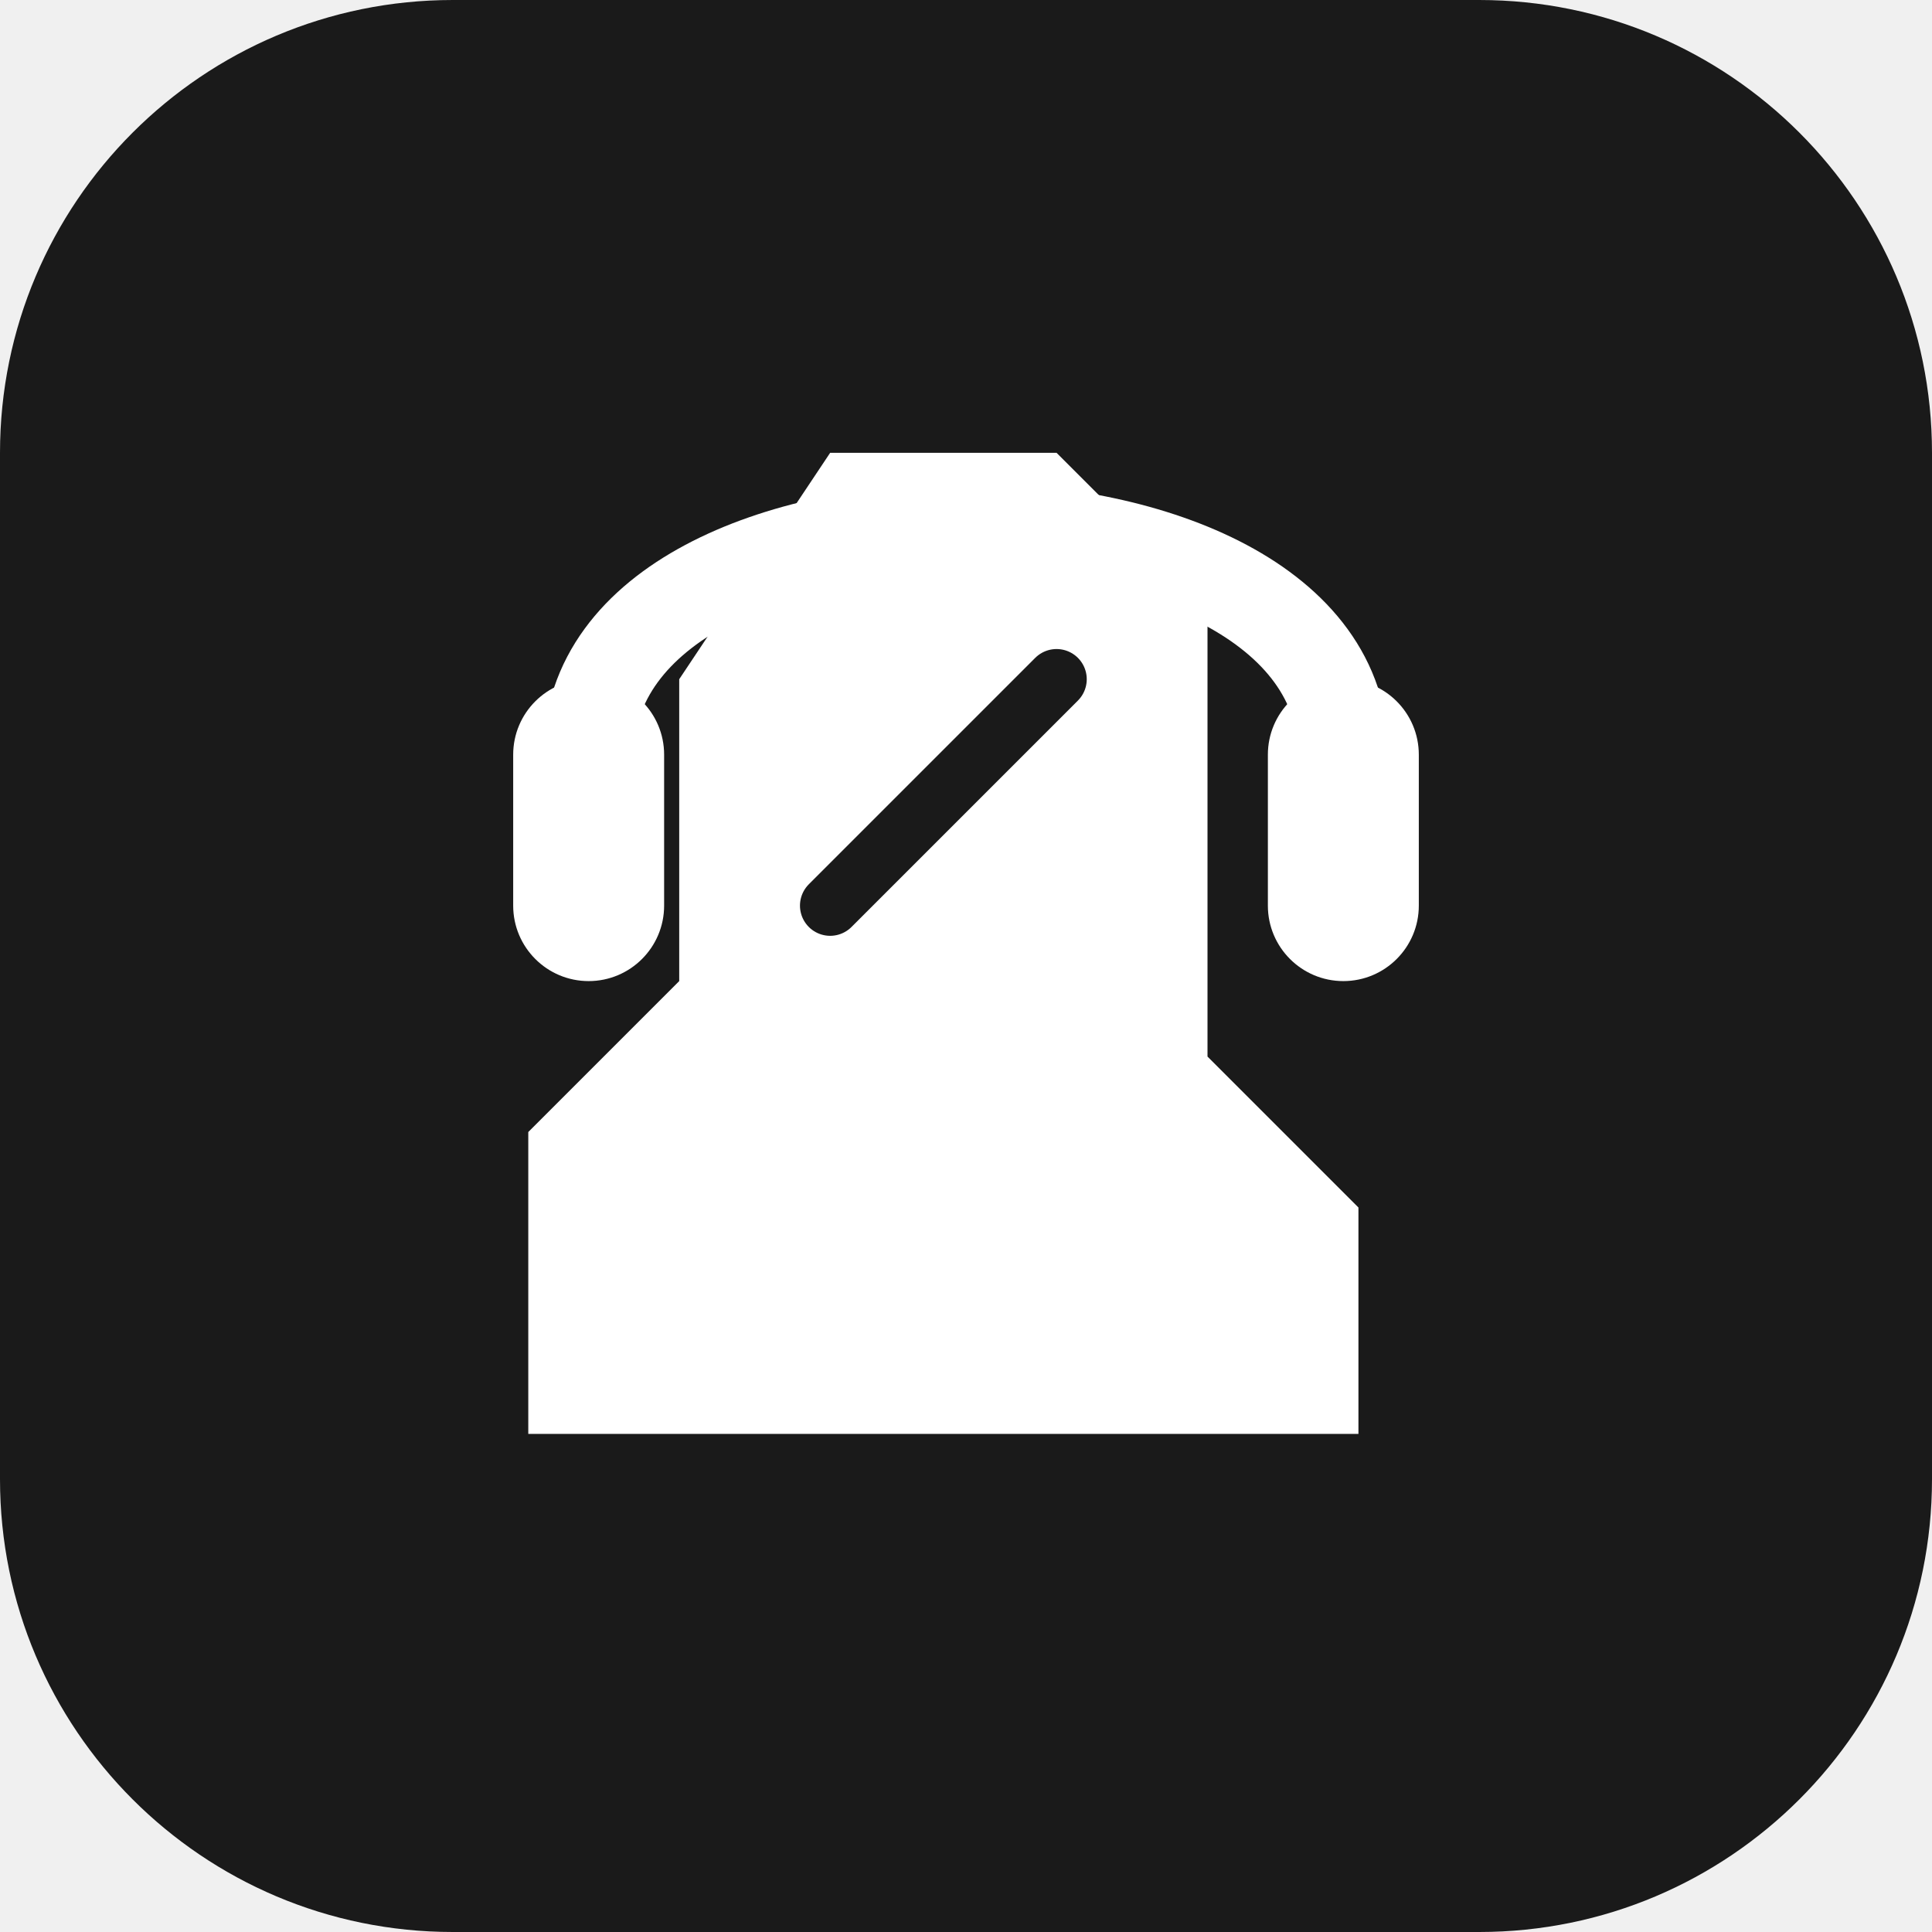
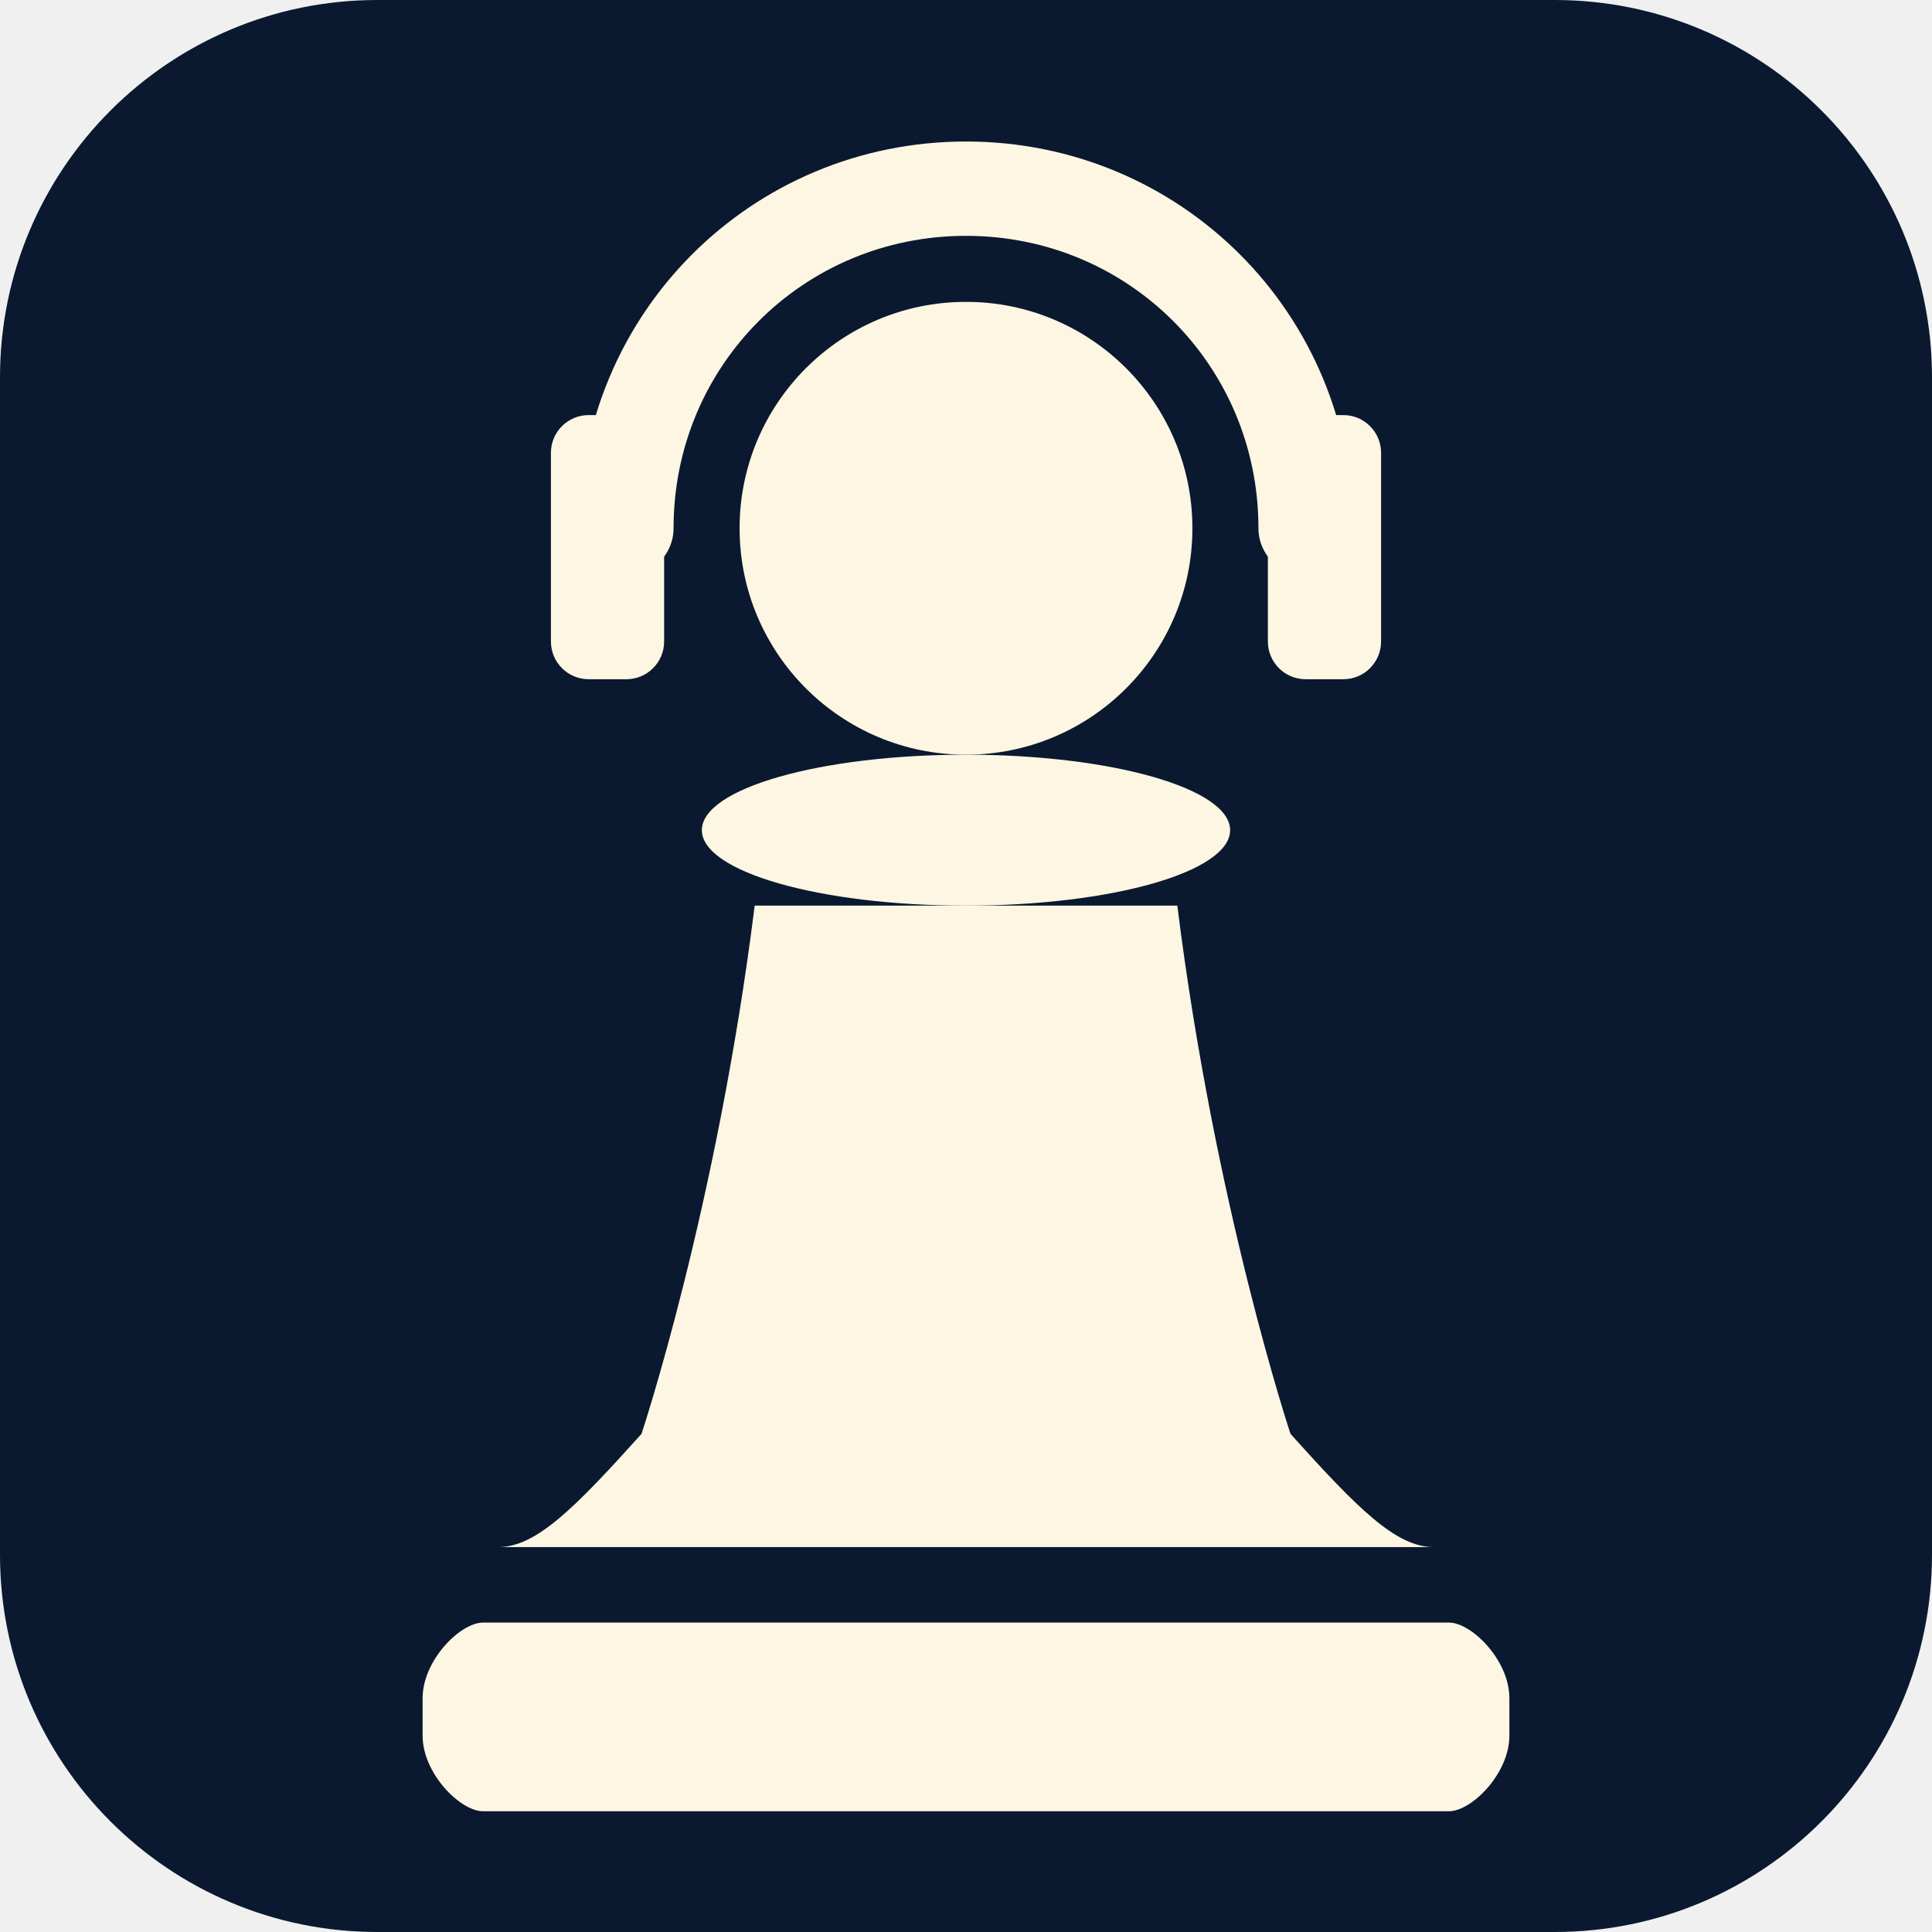
- <svg xmlns="http://www.w3.org/2000/svg" width="256" height="256" viewBox="0 0 256 256" fill="none">
-   <rect width="256" height="256" rx="60" fill="#1a1a1a" />
-   <path d="M78 100 C78 60, 178 60, 178 100" stroke="white" stroke-width="12" stroke-linecap="round" />
-   <path d="M160 80 L140 60 H110 L90 90 V130 L70 150 V190 H180 V160 L160 140 V80 Z" fill="white" />
-   <rect x="68" y="90" width="20" height="40" rx="10" fill="white" />
-   <rect x="168" y="90" width="20" height="40" rx="10" fill="white" />
-   <path d="M140 90 L110 120" stroke="#1a1a1a" stroke-width="8" stroke-linecap="round" />
+ <svg xmlns="http://www.w3.org/2000/svg" width="512" height="512" viewBox="0 0 512 512" fill="none">
+   <rect width="512" height="512" rx="100" fill="#0A192F" />
+   <path d="M128 430 H384 C390 430 400 440 400 450 V460 C400 470 390 480 384 480 H128 C122 480 112 470 112 460 V450 C112 440 122 430 128 430 Z" fill="#FDF6E3" />
+   <path d="M170 380 C170 380 190 320 200 240 H312 C322 320 342 380 342 380 C360 400 370 410 380 410 H132 C142 410 152 400 170 380 Z" fill="#FDF6E3" />
+   <ellipse cx="256" cy="220" rx="70" ry="20" fill="#FDF6E3" />
+   <circle cx="256" cy="140" r="60" fill="#FDF6E3" />
+   <path d="M166 140 C166 90 206 50 256 50 C306 50 346 90 346 140" stroke="#FDF6E3" stroke-width="25" stroke-linecap="round" />
+   <rect x="146" y="110" width="30" height="70" rx="10" fill="#FDF6E3" />
+   <rect x="336" y="110" width="30" height="70" rx="10" fill="#FDF6E3" />
</svg>
